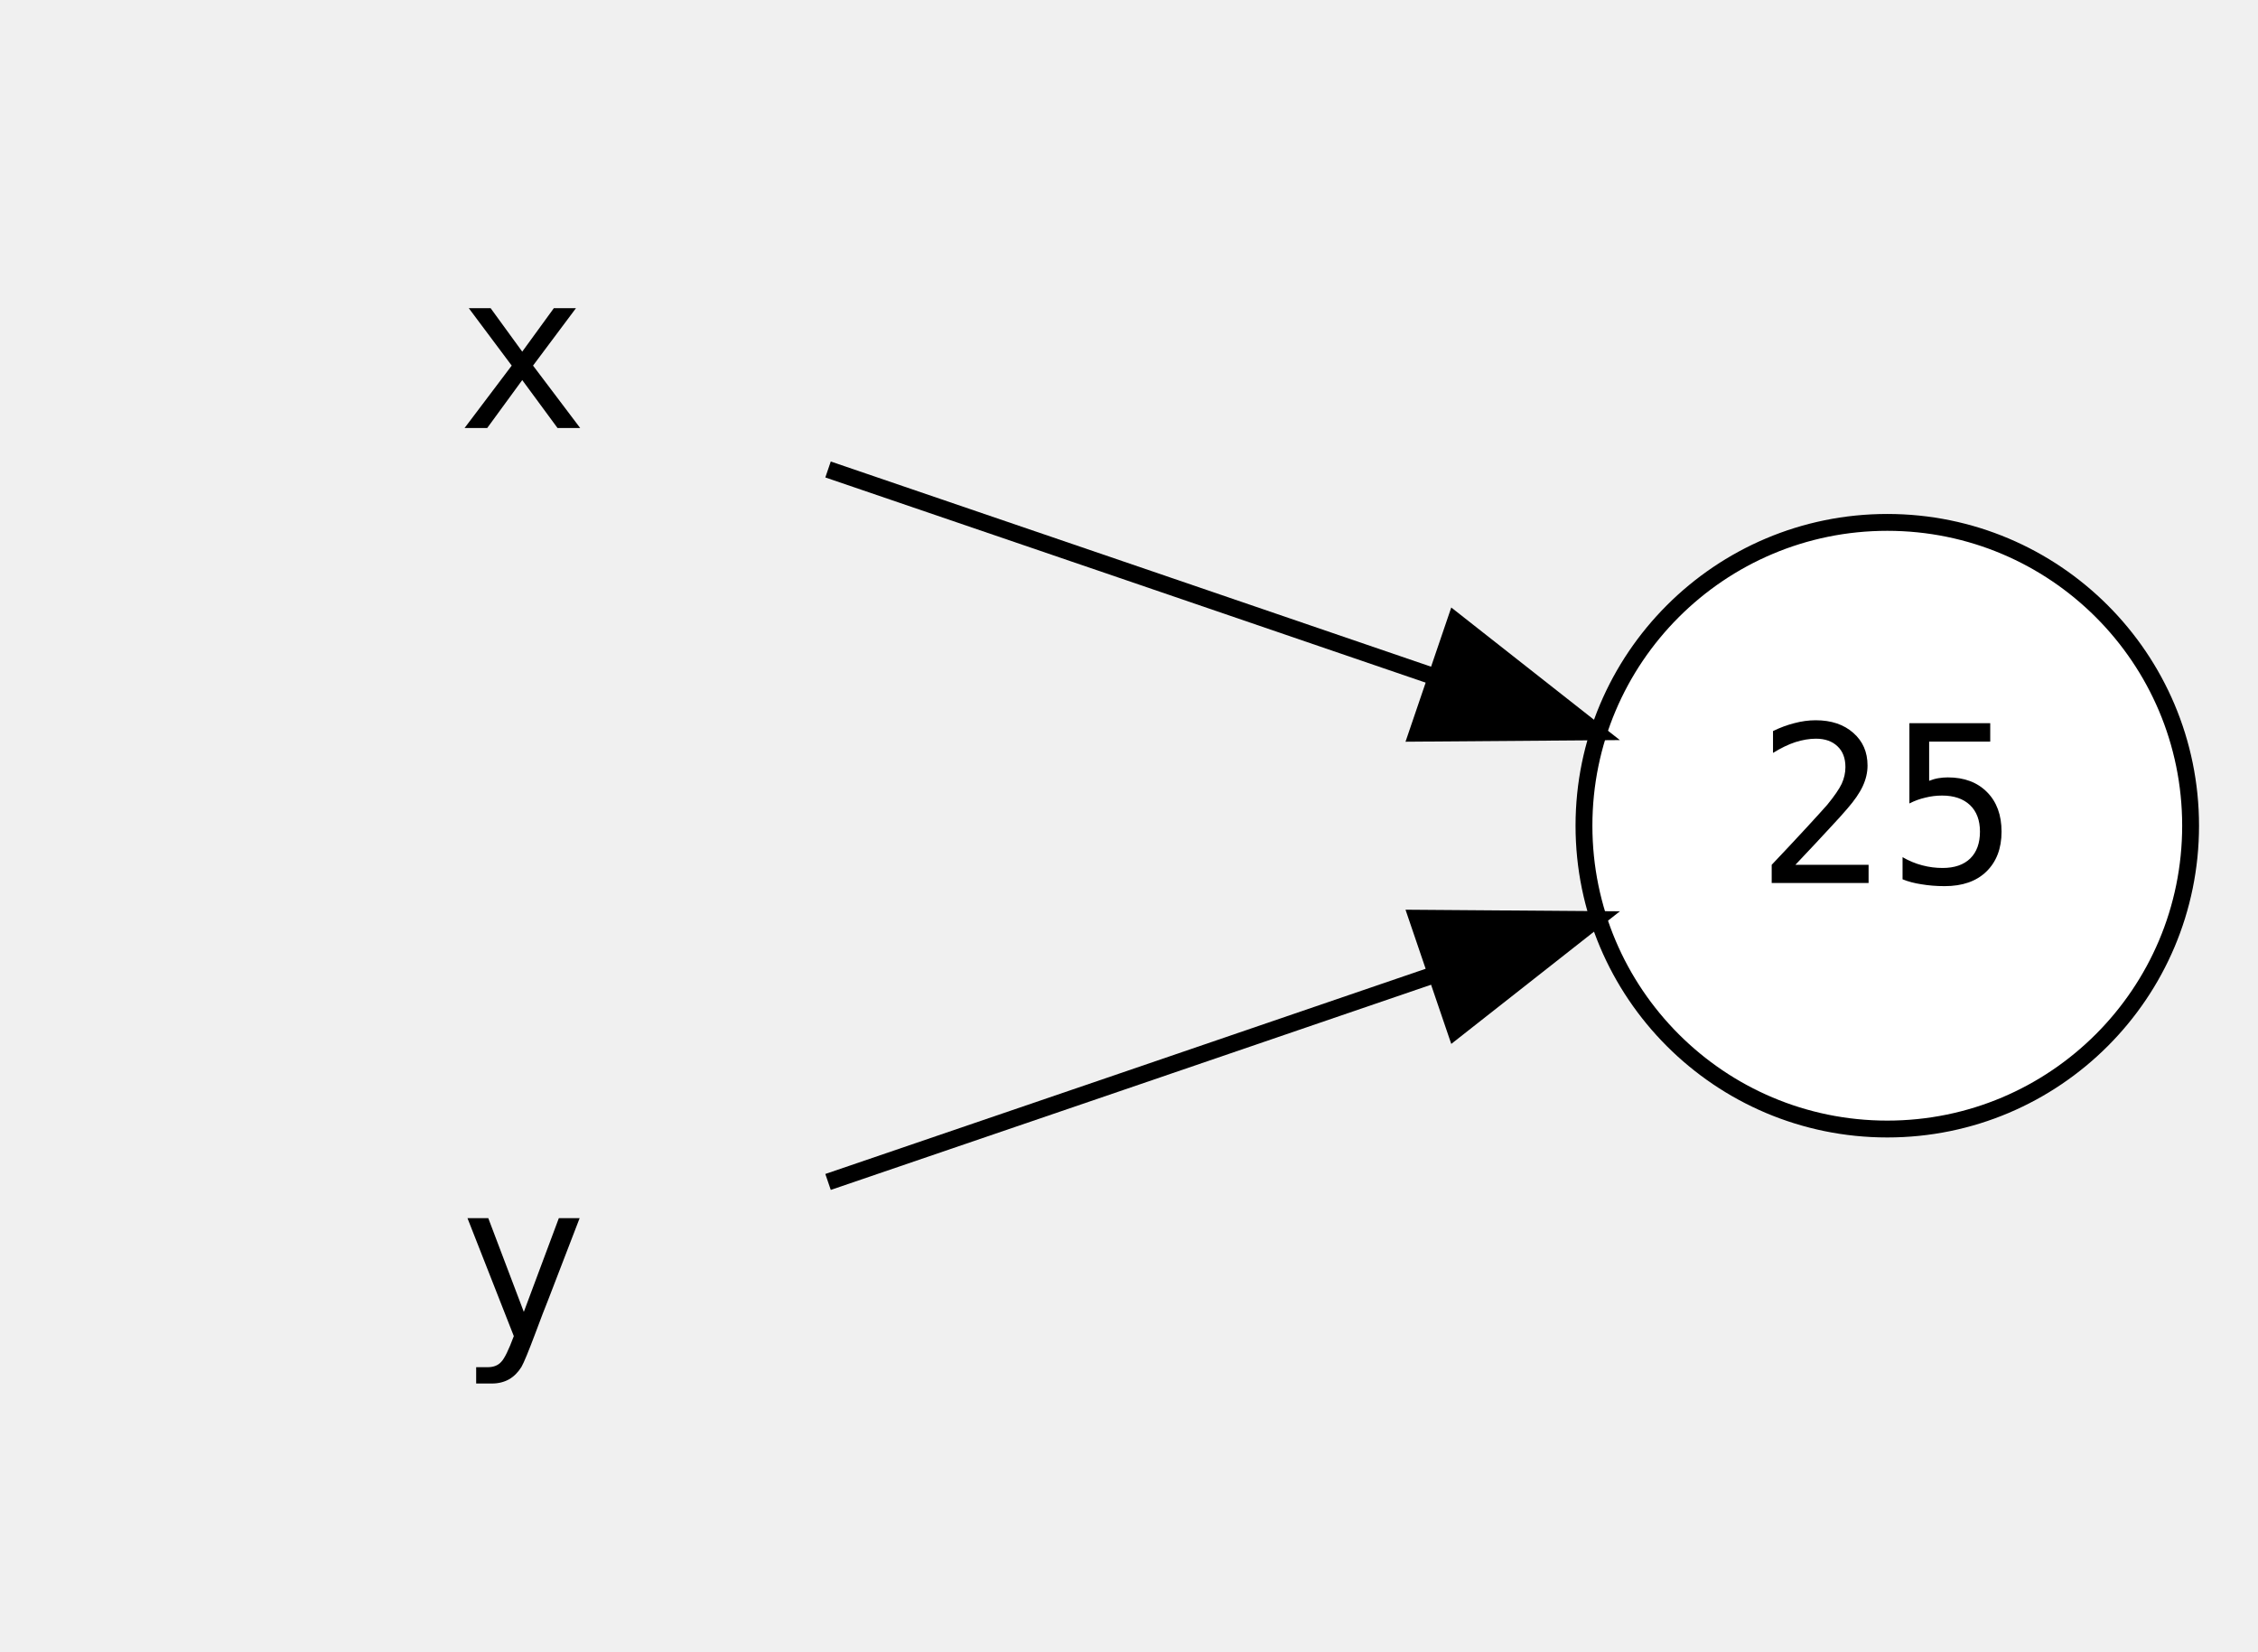
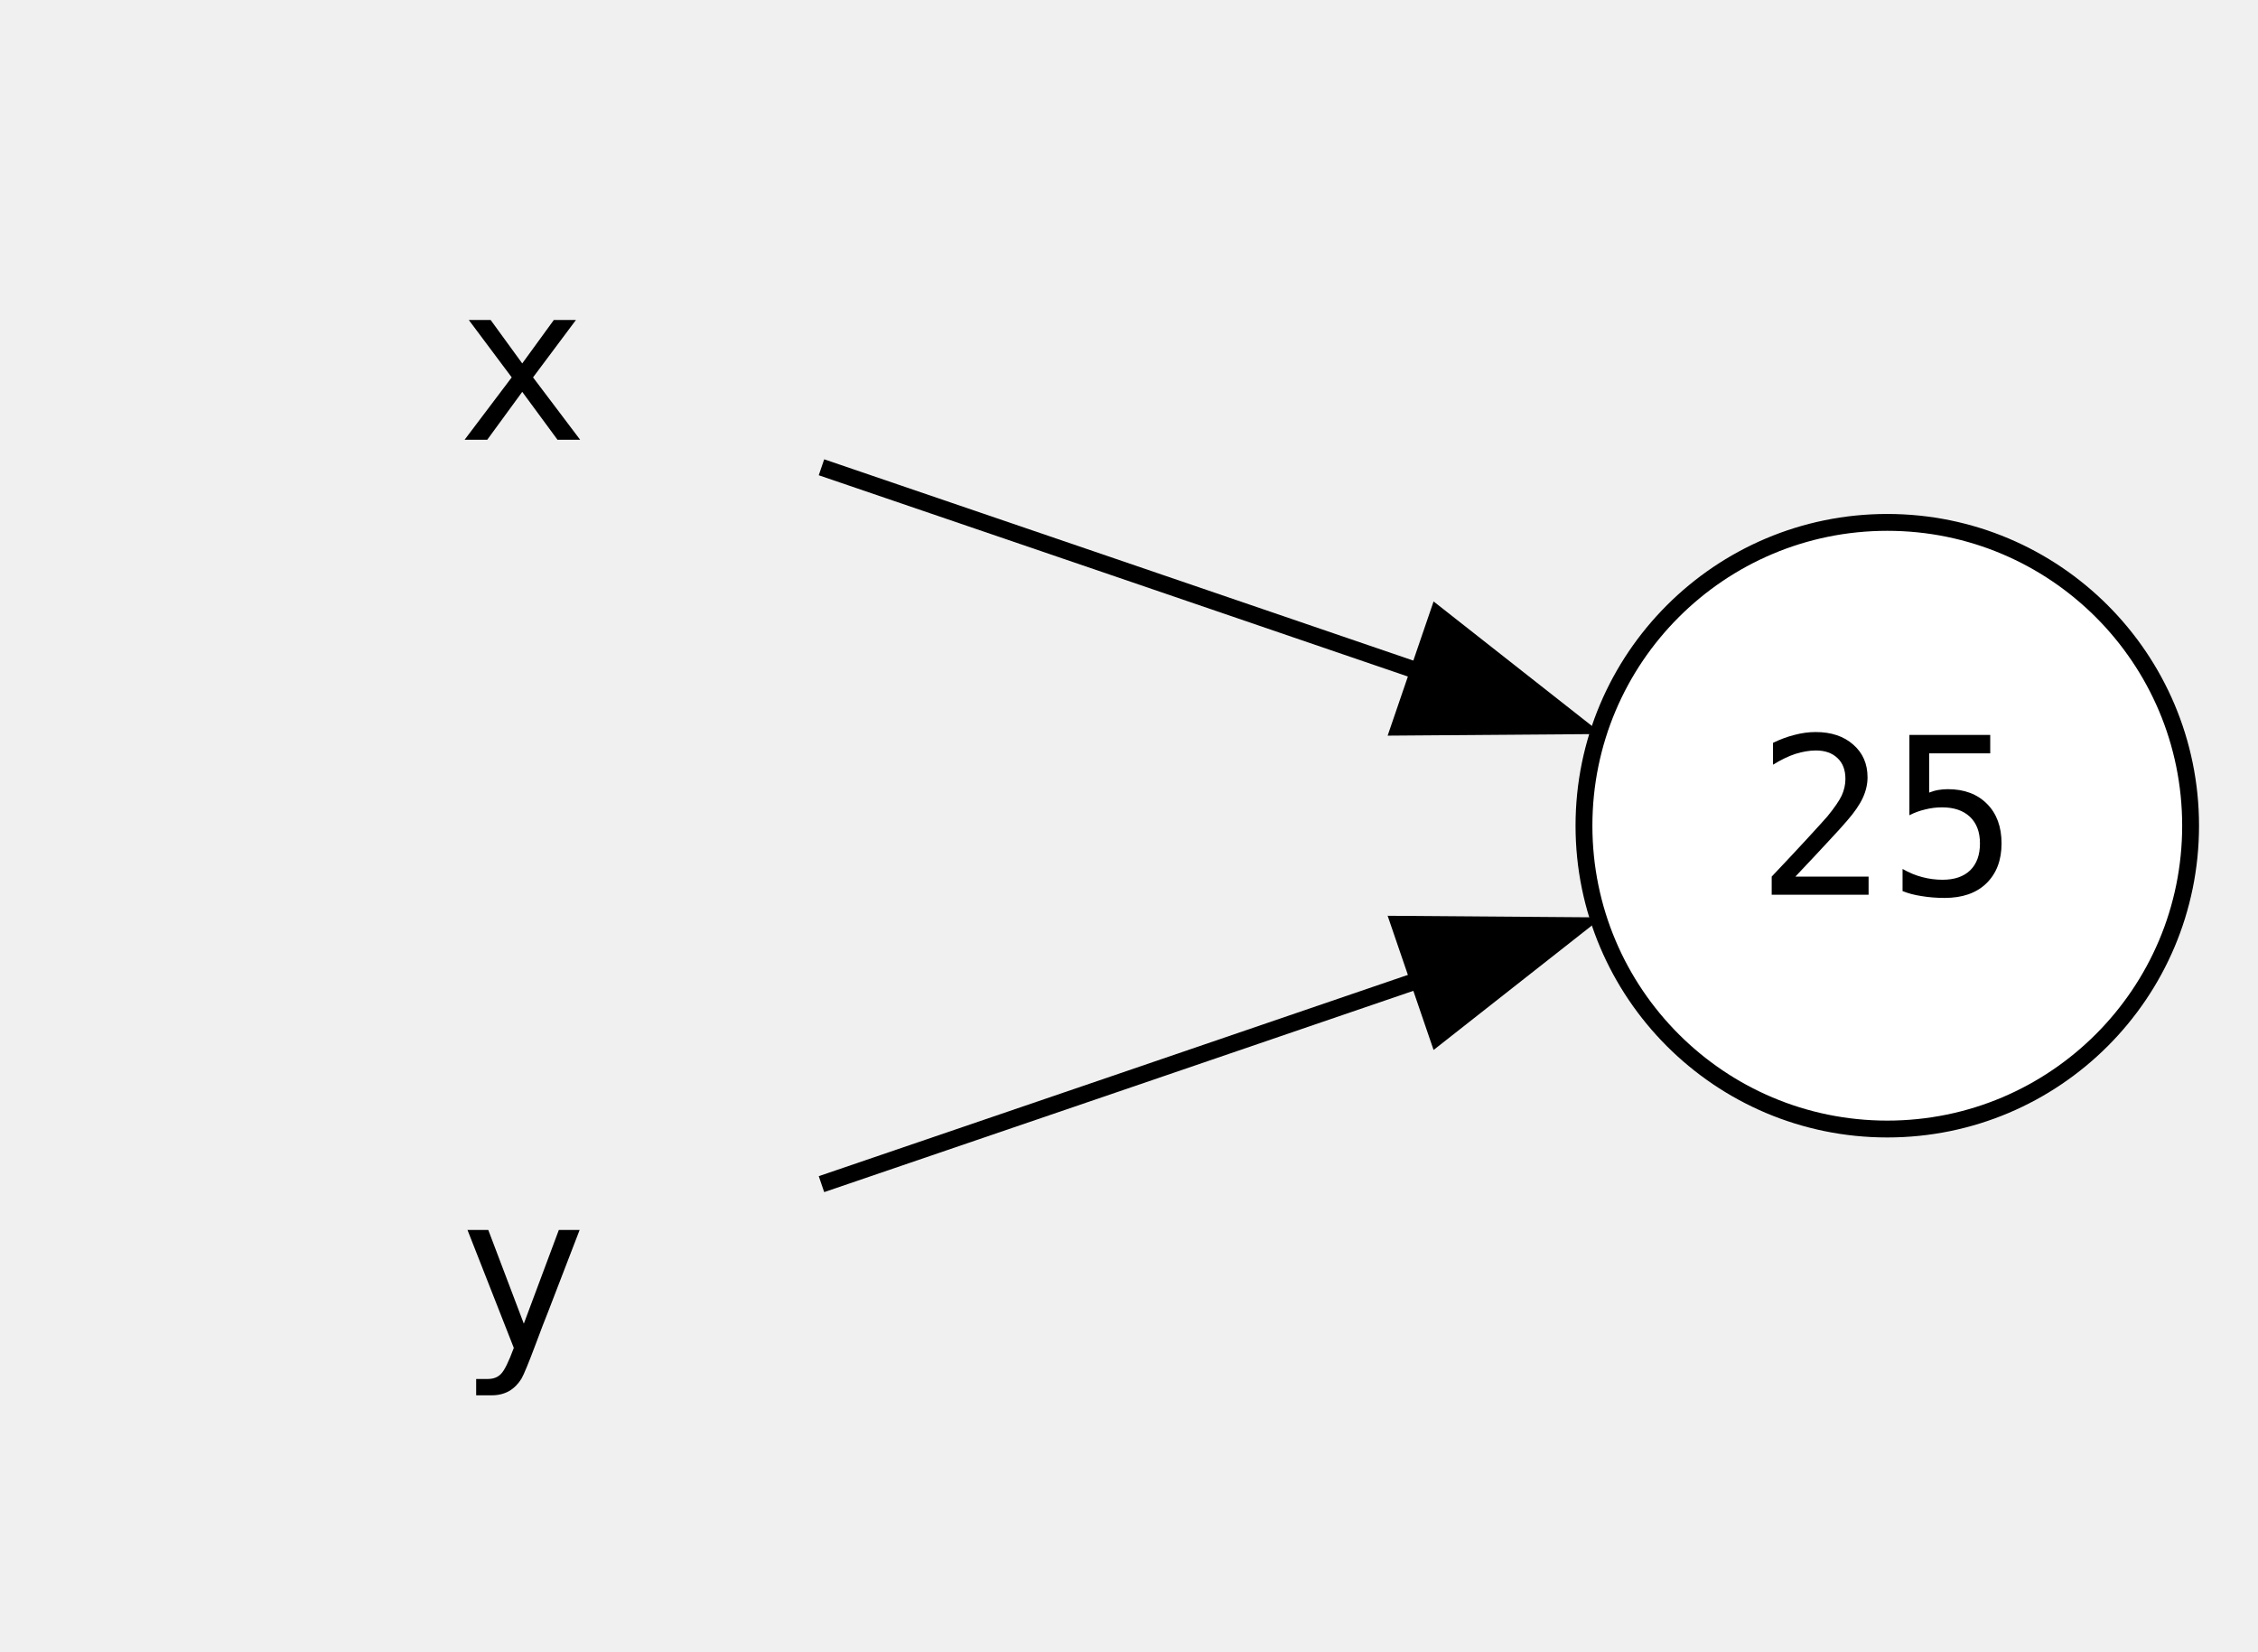
<svg xmlns="http://www.w3.org/2000/svg" width="134pt" height="98pt" viewBox="0.00 0.00 134.00 98.00">
  <g id="graph0" class="graph" transform="scale(1 1) rotate(0) translate(4 94)">
    <g id="node1" class="node">
      <ellipse fill="white" stroke="black" cx="108" cy="-45" rx="18" ry="18" />
-       <text text-anchor="middle" x="108" y="-41.6" font-family="monospace" font-size="13.00">25</text>
+       <text xml:space="preserve" text-anchor="middle" x="108" y="-40.9" font-family="monospace" font-size="13.00">25</text>
    </g>
    <g id="node2" class="node">
-       <polygon fill="transparent" stroke="transparent" points="54,-90 0,-90 0,-54 54,-54 54,-90" />
-       <text text-anchor="middle" x="27" y="-68.6" font-family="monospace" font-size="13.00">x</text>
+       <polygon fill="none" stroke="none" points="54,-90 0,-90 0,-54 54,-54 54,-90" />
+       <text xml:space="preserve" text-anchor="middle" x="27" y="-67.9" font-family="monospace" font-size="13.00">x</text>
    </g>
    <g id="edge1" class="edge">
-       <path fill="none" stroke="black" d="M45.14,-66.14C55.6,-62.57 69.18,-57.93 80.95,-53.9" />
-       <polygon fill="black" stroke="black" points="82.37,-57.12 90.7,-50.57 80.11,-50.49 82.37,-57.12" />
+       <path fill="none" stroke="black" d="M44.75,-66.27C55.12,-62.73 68.66,-58.11 80.46,-54.07" />
+       <polygon fill="black" stroke="black" points="81.32,-57.48 89.65,-50.93 79.05,-50.85 81.32,-57.48" />
    </g>
    <g id="node3" class="node">
-       <polygon fill="transparent" stroke="transparent" points="54,-36 0,-36 0,0 54,0 54,-36" />
-       <text text-anchor="middle" x="27" y="-14.6" font-family="monospace" font-size="13.00">y</text>
+       <polygon fill="none" stroke="none" points="54,-36 0,-36 0,0 54,0 54,-36" />
+       <text xml:space="preserve" text-anchor="middle" x="27" y="-13.9" font-family="monospace" font-size="13.00">y</text>
    </g>
    <g id="edge2" class="edge">
-       <path fill="none" stroke="black" d="M45.14,-23.86C55.6,-27.43 69.18,-32.07 80.95,-36.1" />
-       <polygon fill="black" stroke="black" points="80.11,-39.51 90.7,-39.43 82.37,-32.88 80.11,-39.51" />
+       <path fill="none" stroke="black" d="M44.75,-23.73C55.12,-27.27 68.66,-31.89 80.46,-35.93" />
+       <polygon fill="black" stroke="black" points="79.05,-39.15 89.65,-39.07 81.32,-32.52 79.05,-39.15" />
    </g>
  </g>
</svg>
